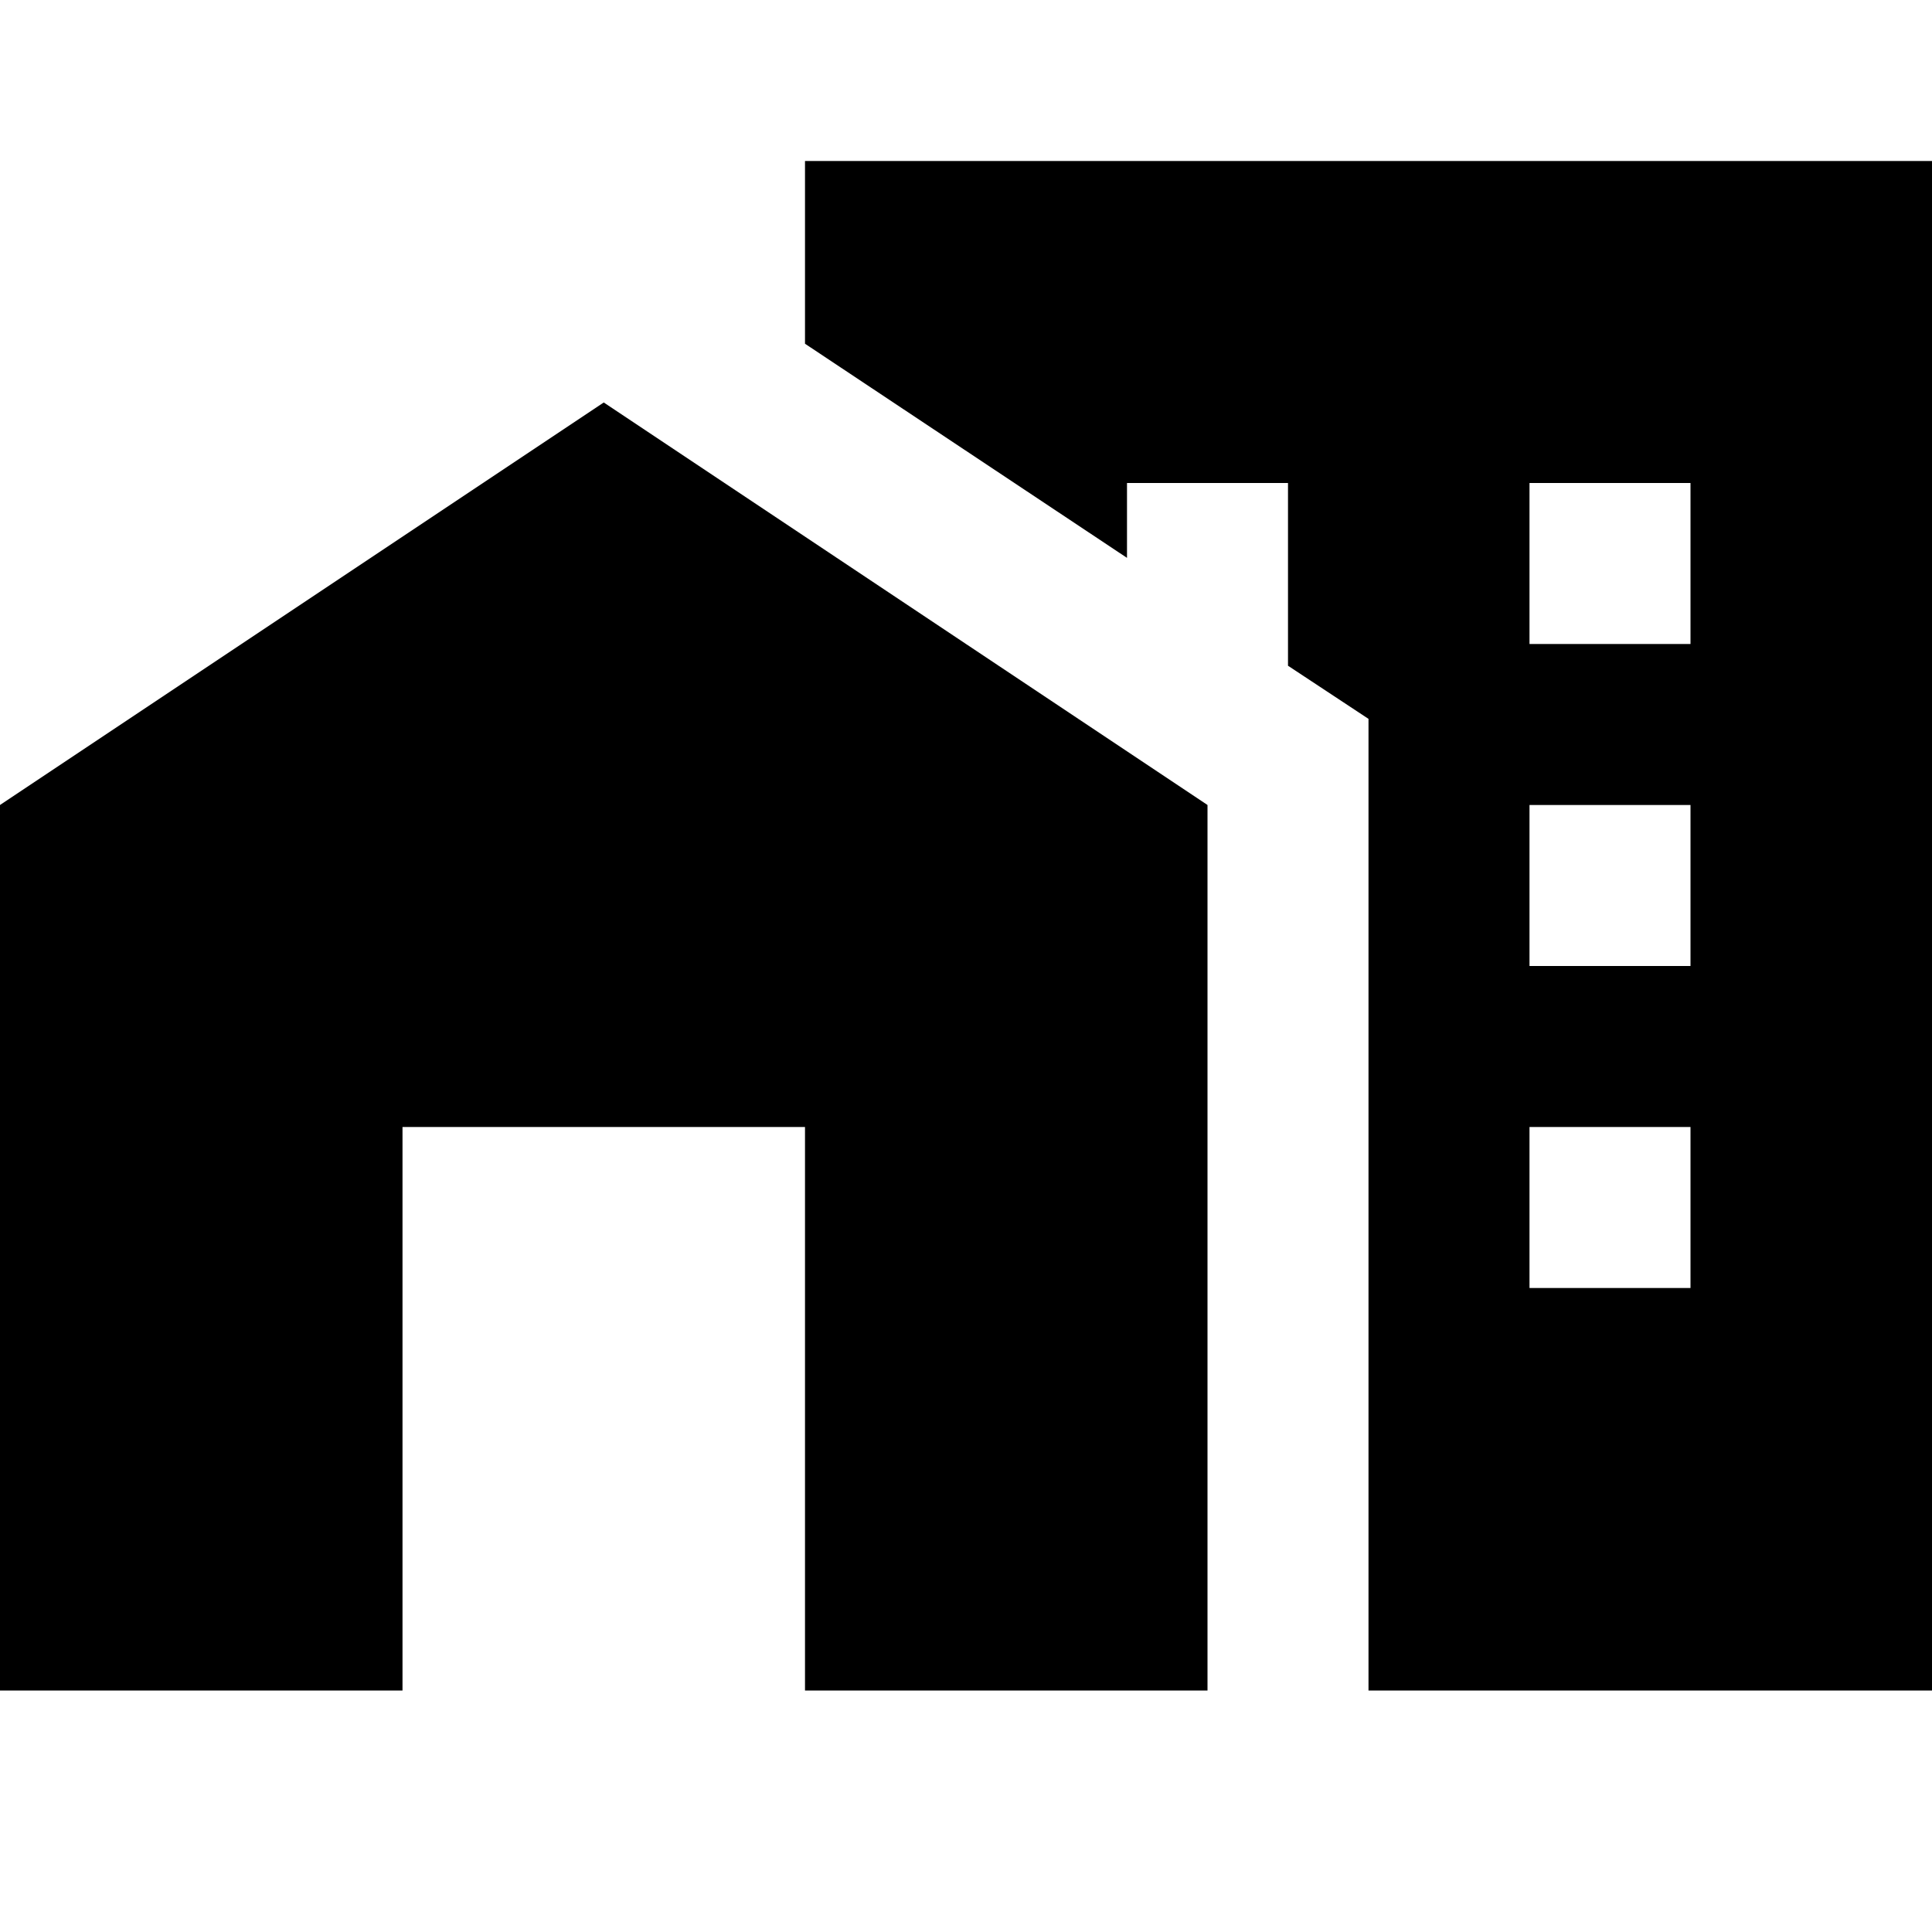
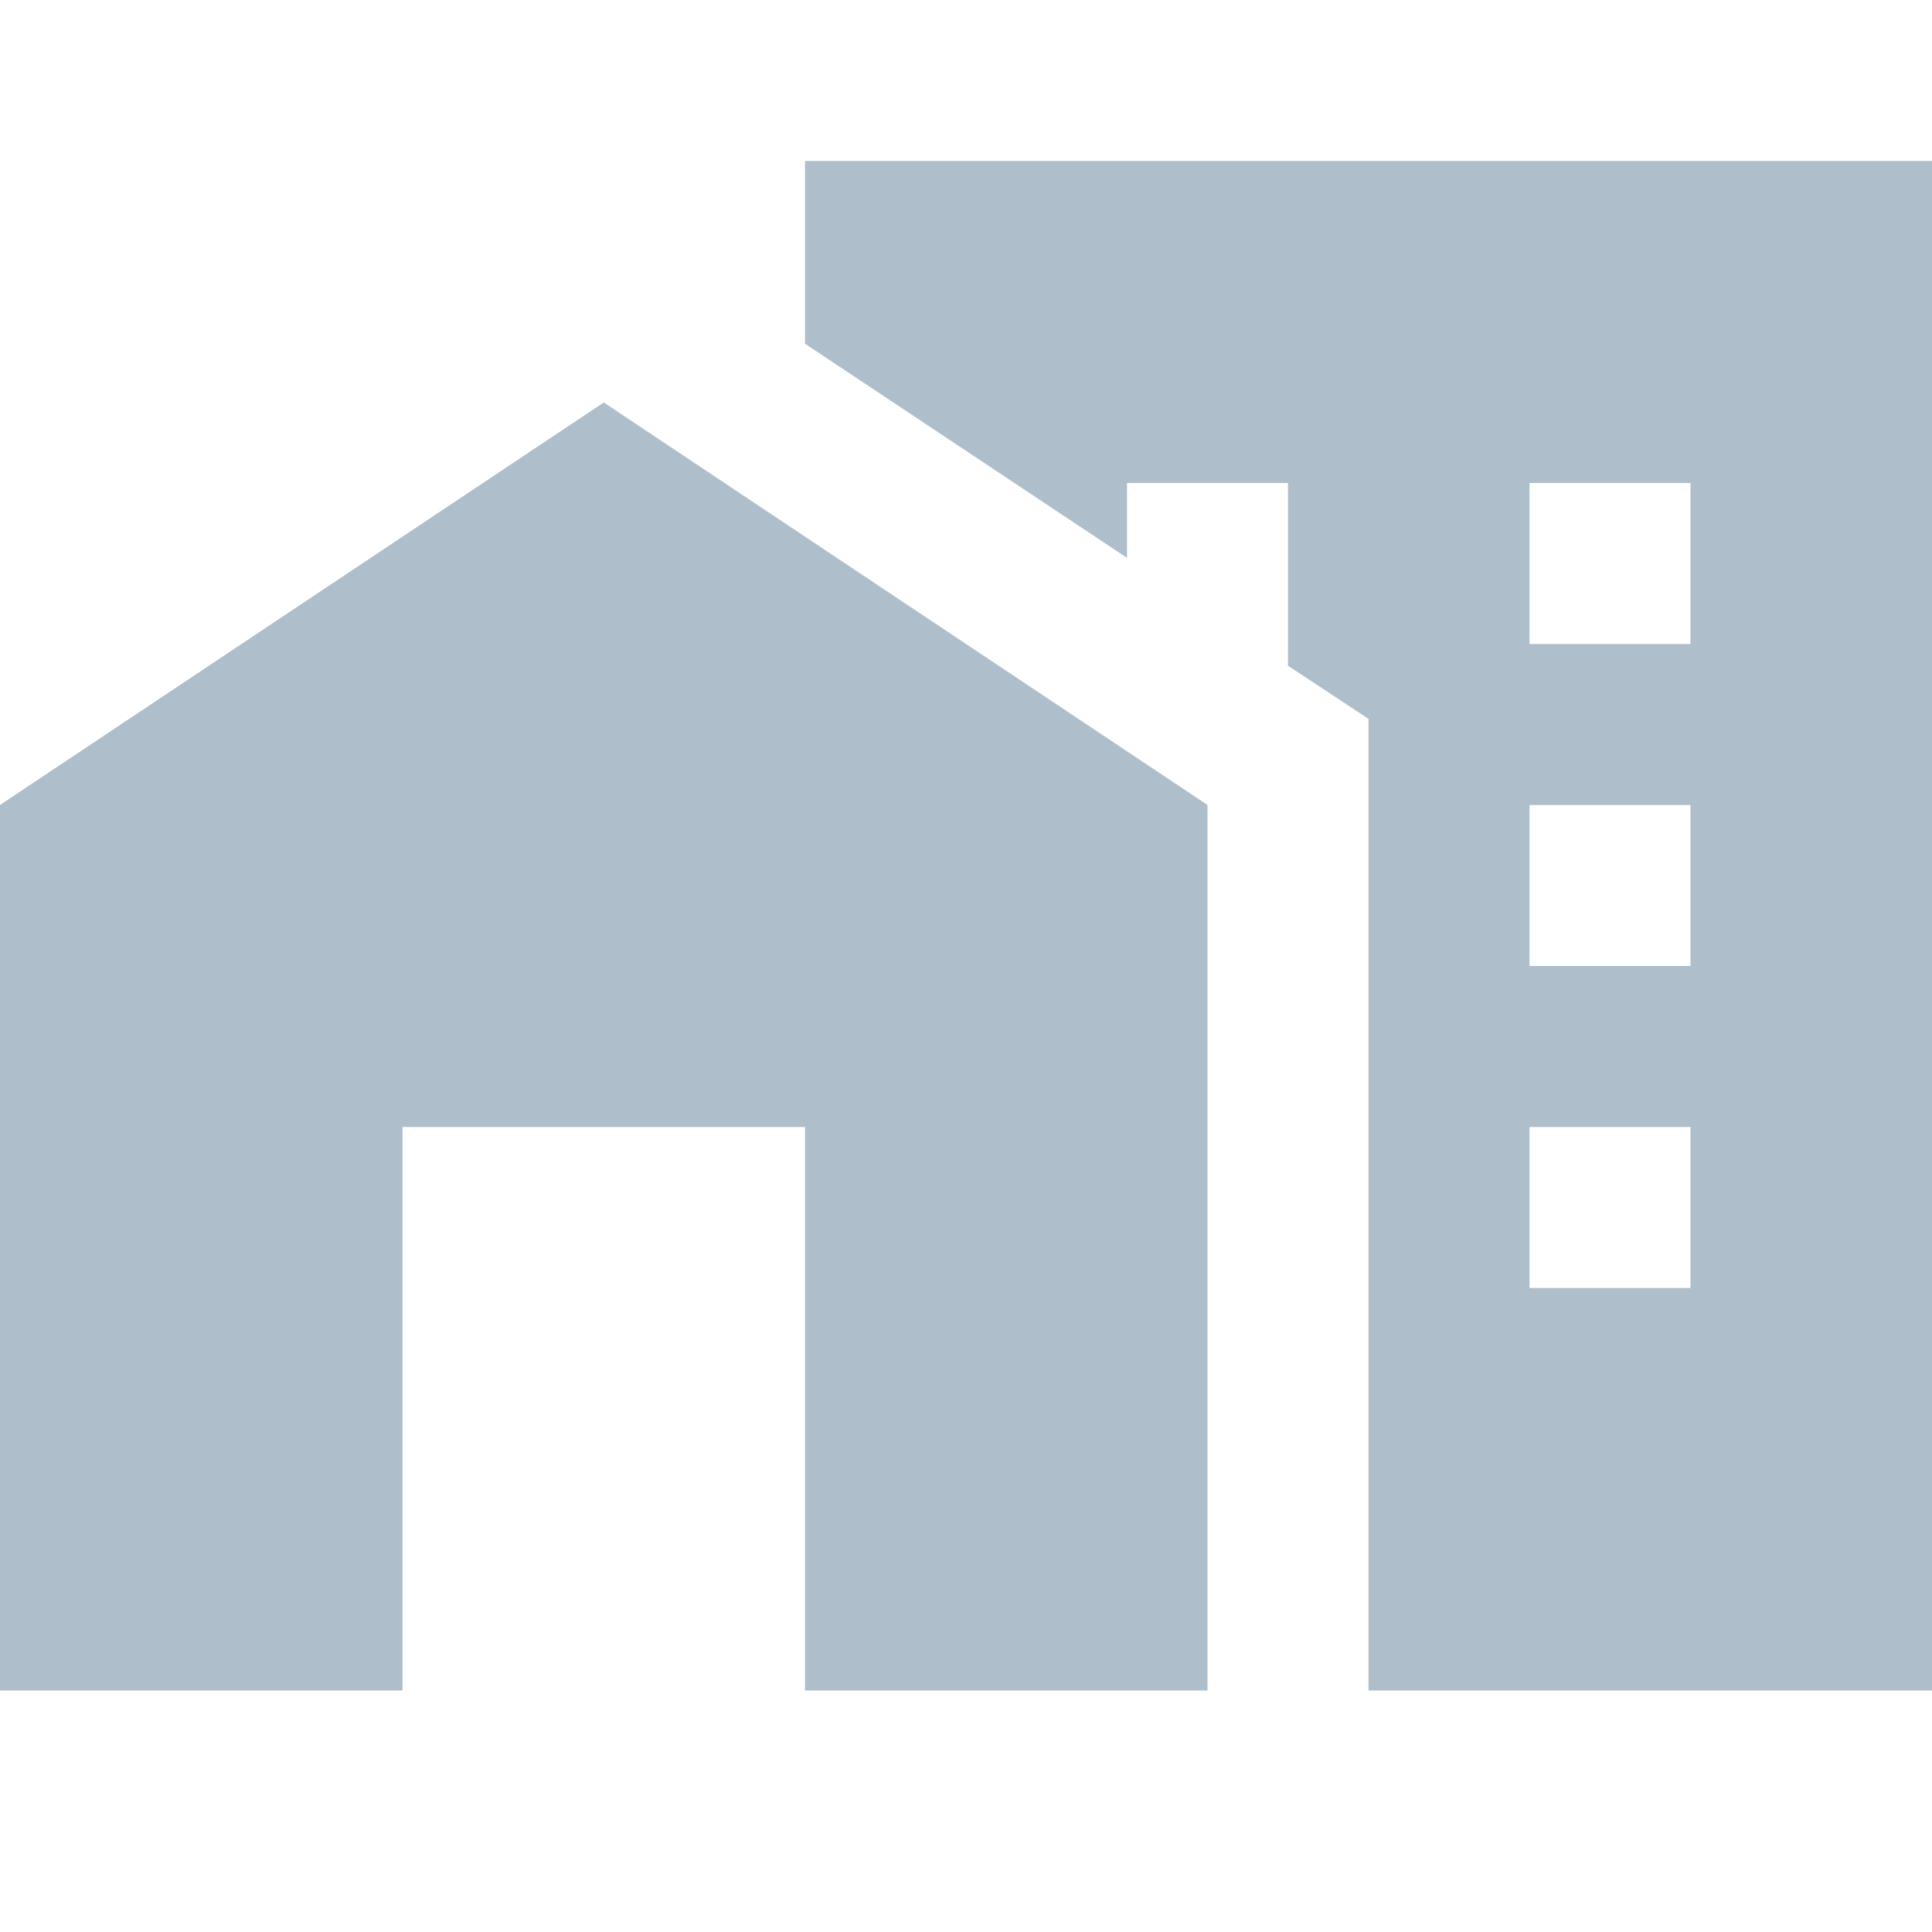
<svg xmlns="http://www.w3.org/2000/svg" version="1.1" width="24" height="24" viewBox="0 0 24 24" id="svg4">
  <defs id="defs8" />
-   <path d="M0,21V10L7.5,5L15,10V21H10V14H5V21H0M24,2V21H17V8.93L16,8.27V6H14V6.93L10,4.27V2H24M21,14H19V16H21V14M21,10H19V12H21V10M21,6H19V8H21V6Z" id="path2" style="fill:#000000;fill-opacity:1" />
+   <path d="M0,21V10L7.5,5L15,10V21H10V14H5V21H0M24,2V21H17V8.93L16,8.27V6H14V6.93L10,4.27V2H24M21,14H19V16H21V14M21,10H19V12H21V10M21,6H19V8H21V6Z" id="path2" style="fill:#aebecb;fill-opacity:1" />
</svg>
